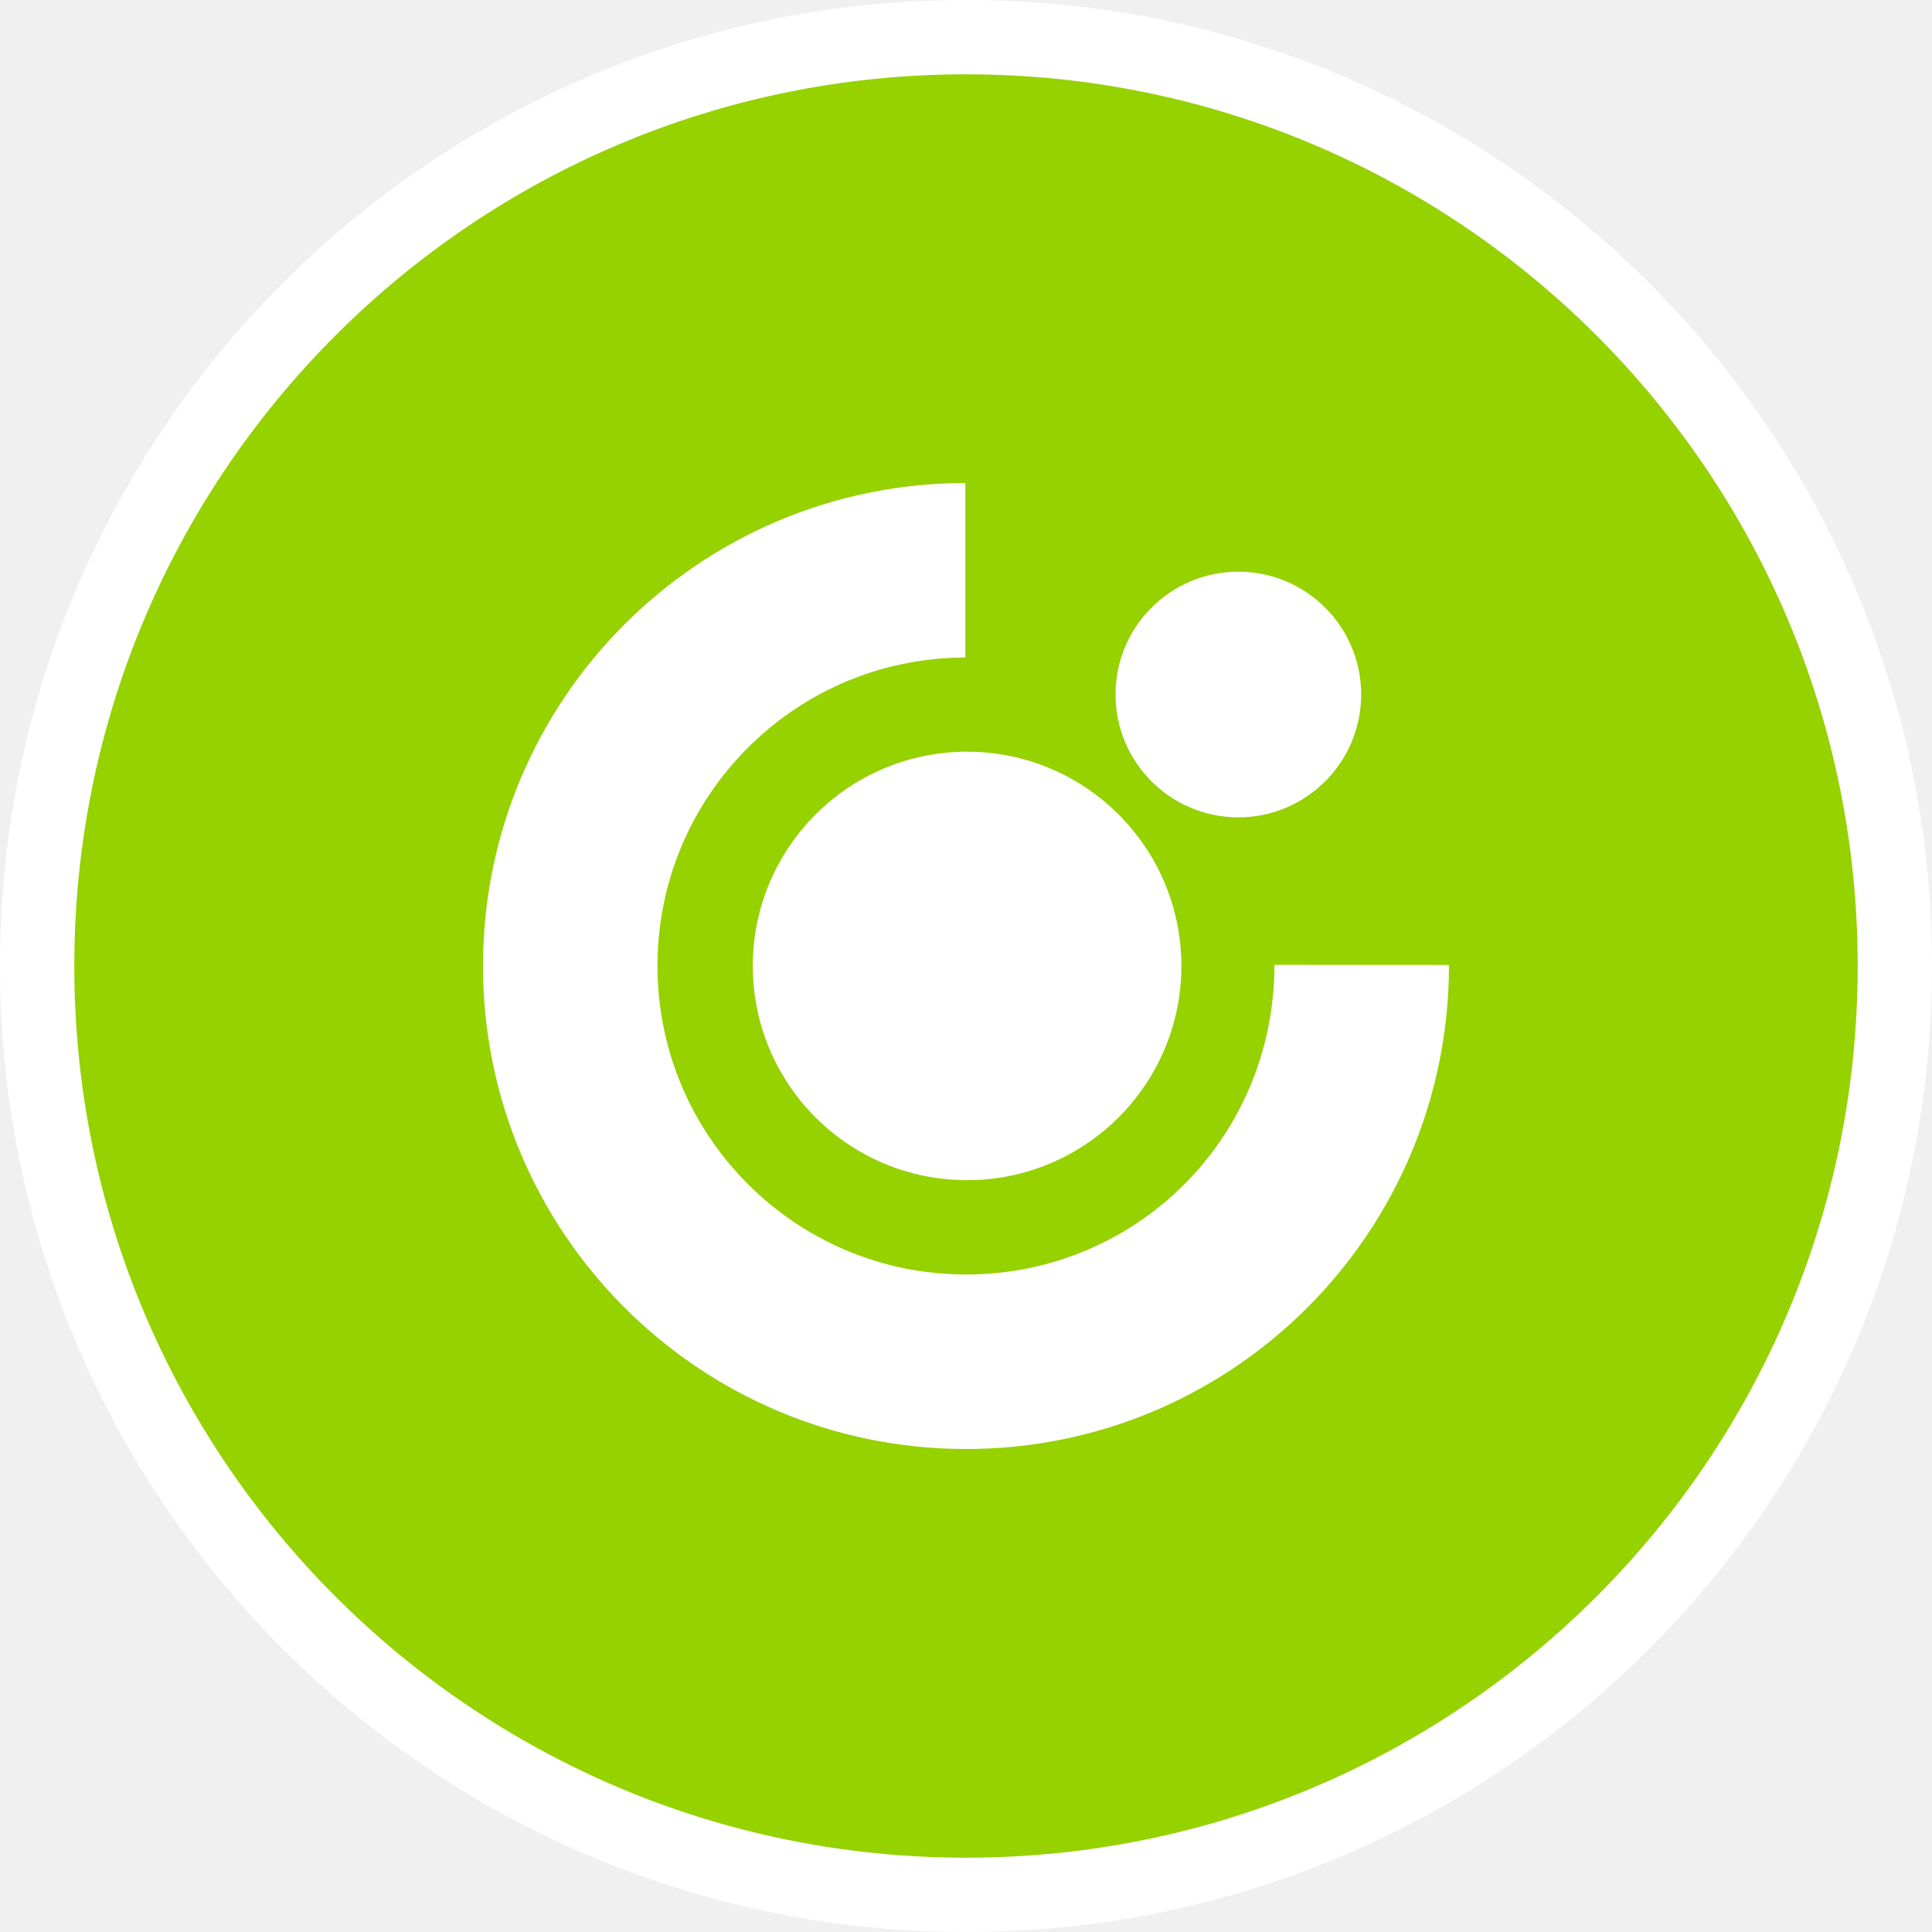
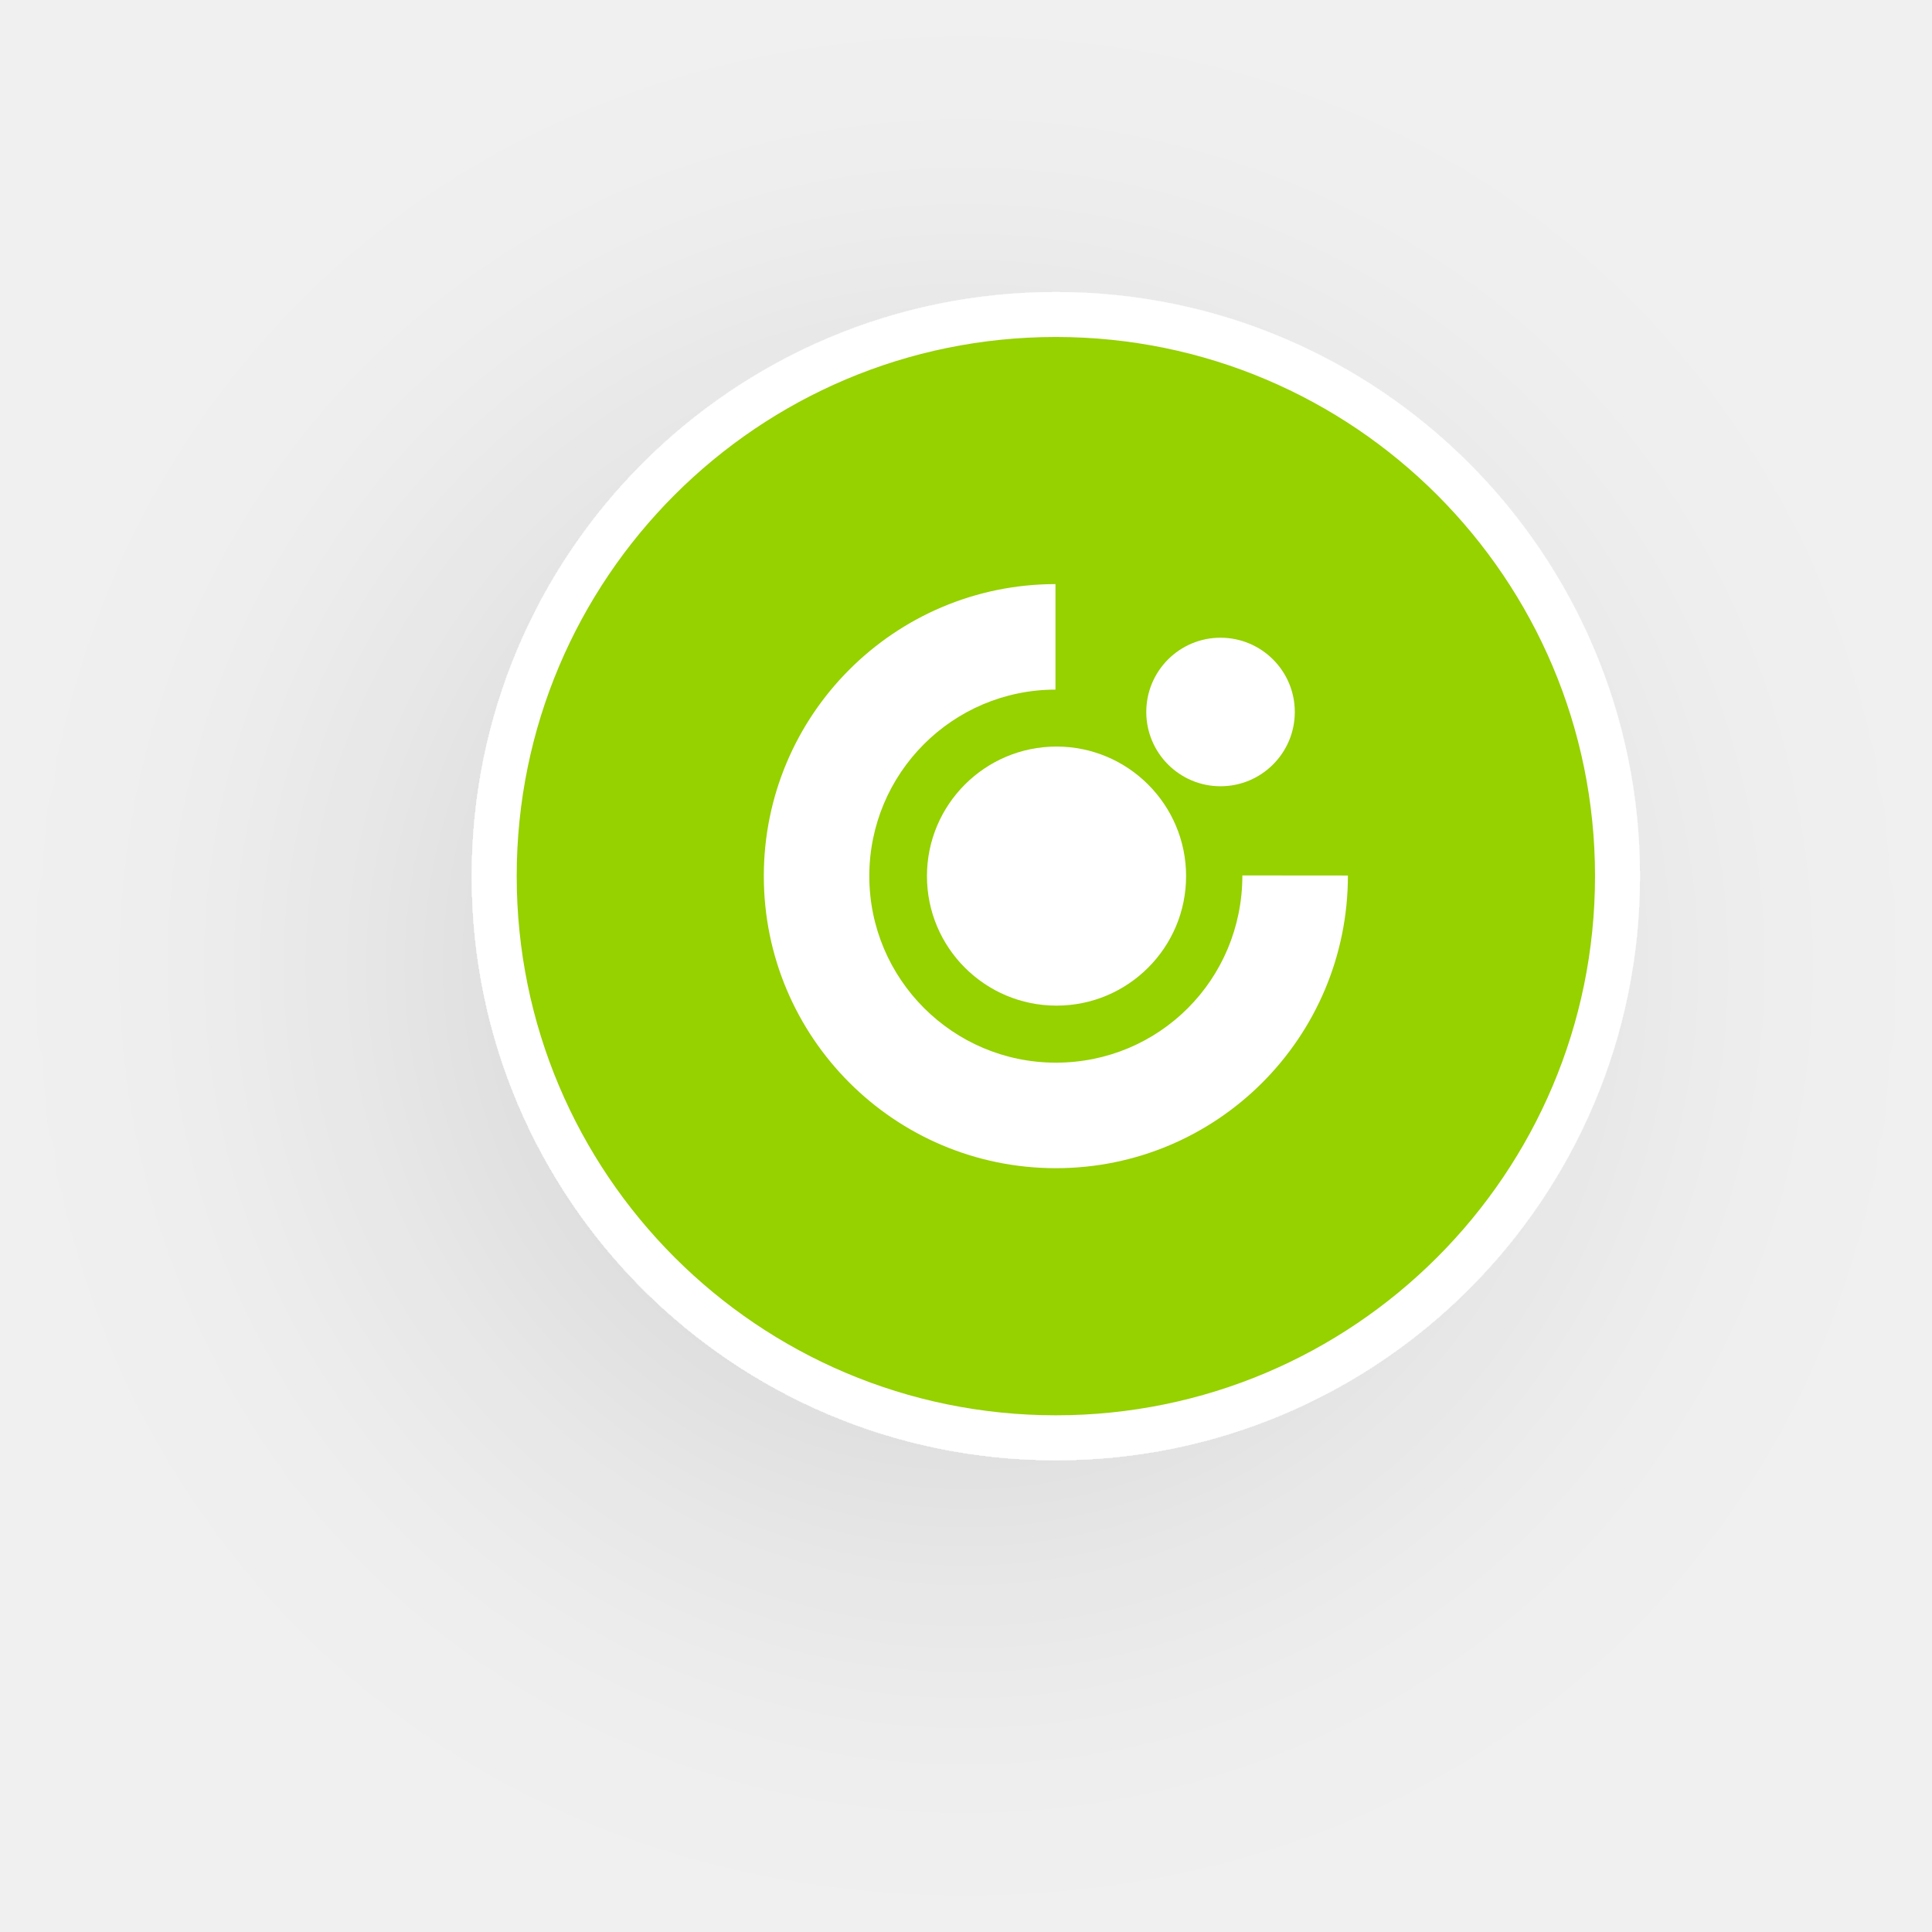
- <svg xmlns="http://www.w3.org/2000/svg" width="52" height="52" viewBox="0 0 52 52" fill="none">
-   <circle cx="26" cy="26" r="25" fill="#96D100" stroke="white" stroke-width="2" />
-   <path d="M13 25.998C13 18.825 18.811 13.008 25.982 13V17.697C21.402 17.703 17.696 21.418 17.696 25.998C17.696 30.578 21.413 34.303 26.001 34.303C30.589 34.303 34.302 30.62 34.302 25.968L39 25.972C39 33.179 33.183 39 26.001 39C18.82 39 13 33.177 13 25.998Z" fill="white" />
-   <path d="M20.262 25.998C20.262 22.814 22.847 20.232 26.029 20.232C29.21 20.232 31.797 22.814 31.797 25.998C31.797 29.183 29.212 31.764 26.029 31.764C22.845 31.764 20.262 29.185 20.262 25.998Z" fill="white" />
-   <path d="M30.025 18.692C30.025 16.865 31.506 15.387 33.329 15.387C35.153 15.387 36.636 16.865 36.636 18.692C36.636 20.518 35.155 21.999 33.329 21.999C31.503 21.999 30.025 20.516 30.025 18.692Z" fill="white" />
+ <svg xmlns="http://www.w3.org/2000/svg" width="86" height="86" viewBox="0 0 86 86" fill="none">
+   <g filter="url(#filter0_d_8256_14158)">
+     <ellipse cx="47" cy="31" rx="5.778" ry="4" fill="#46A7EC" />
+     <circle cx="47" cy="39" r="25" fill="#96D100" stroke="white" stroke-width="2" />
+     <path d="M34 38.998C34 31.825 39.811 26.009 46.982 26V30.697C42.402 30.703 38.696 34.418 38.696 38.998C38.696 43.578 42.413 47.303 47.001 47.303C51.589 47.303 55.302 43.62 55.302 38.968L60 38.972C60 46.179 54.183 52 47.001 52C39.819 52 34 46.177 34 38.998Z" fill="white" />
+     <path d="M41.262 38.998C41.262 35.814 43.847 33.232 47.029 33.232C50.21 33.232 52.797 35.814 52.797 38.998C52.797 42.183 50.212 44.764 47.029 44.764C43.845 44.764 41.262 42.185 41.262 38.998Z" fill="white" />
+     <path d="M51.025 31.692C51.025 29.865 52.506 28.387 54.329 28.387C56.153 28.387 57.636 29.865 57.636 31.692C57.636 33.518 56.155 34.999 54.329 34.999C52.504 34.999 51.025 33.516 51.025 31.692Z" fill="white" />
+   </g>
+   <defs>
+     <filter id="filter0_d_8256_14158" x="0.1" y="0.1" width="85.8" height="85.8" filterUnits="userSpaceOnUse" color-interpolation-filters="sRGB">
+       <feFlood flood-opacity="0" result="BackgroundImageFix" />
+       <feColorMatrix in="SourceAlpha" type="matrix" values="0 0 0 0 0 0 0 0 0 0 0 0 0 0 0 0 0 0 127 0" result="hardAlpha" />
+       <feOffset dx="-4" dy="4" />
+       <feGaussianBlur stdDeviation="8.45" />
+       <feComposite in2="hardAlpha" operator="out" />
+       <feColorMatrix type="matrix" values="0 0 0 0 0 0 0 0 0 0 0 0 0 0 0 0 0 0 0.1 0" />
+       <feBlend mode="normal" in2="BackgroundImageFix" result="effect1_dropShadow_8256_14158" />
+       <feBlend mode="normal" in="SourceGraphic" in2="effect1_dropShadow_8256_14158" result="shape" />
+     </filter>
+   </defs>
</svg>
